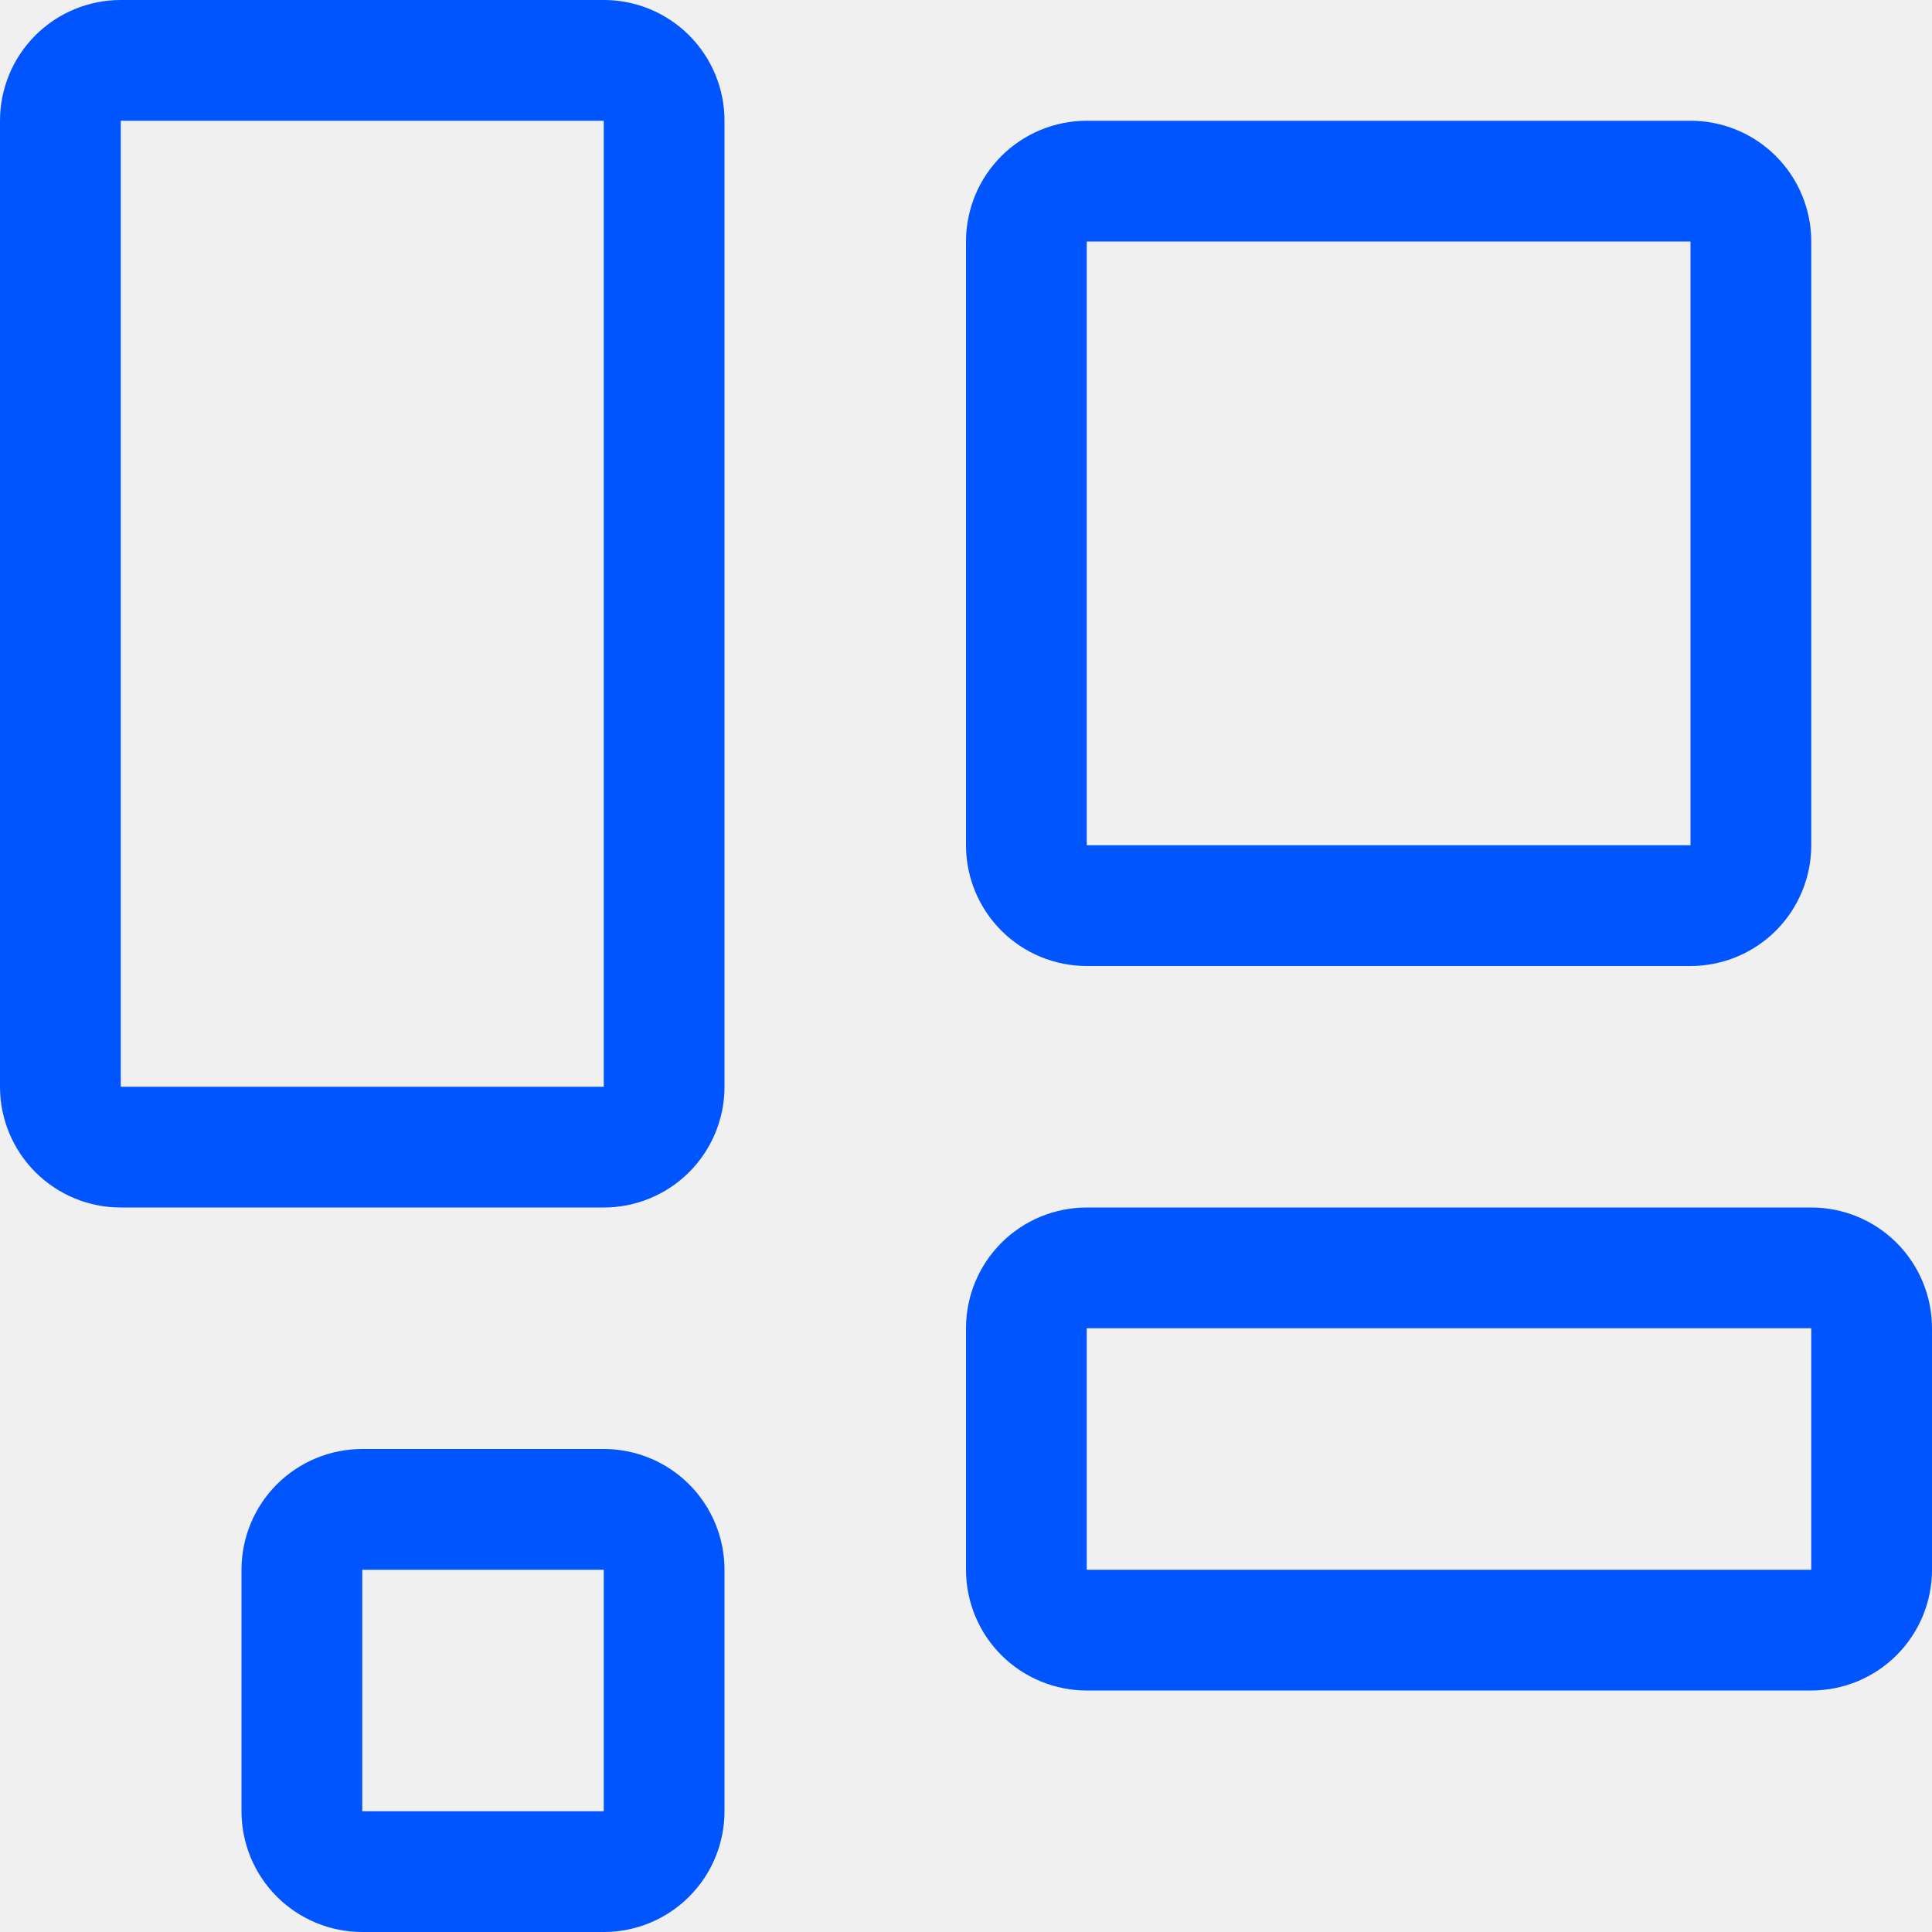
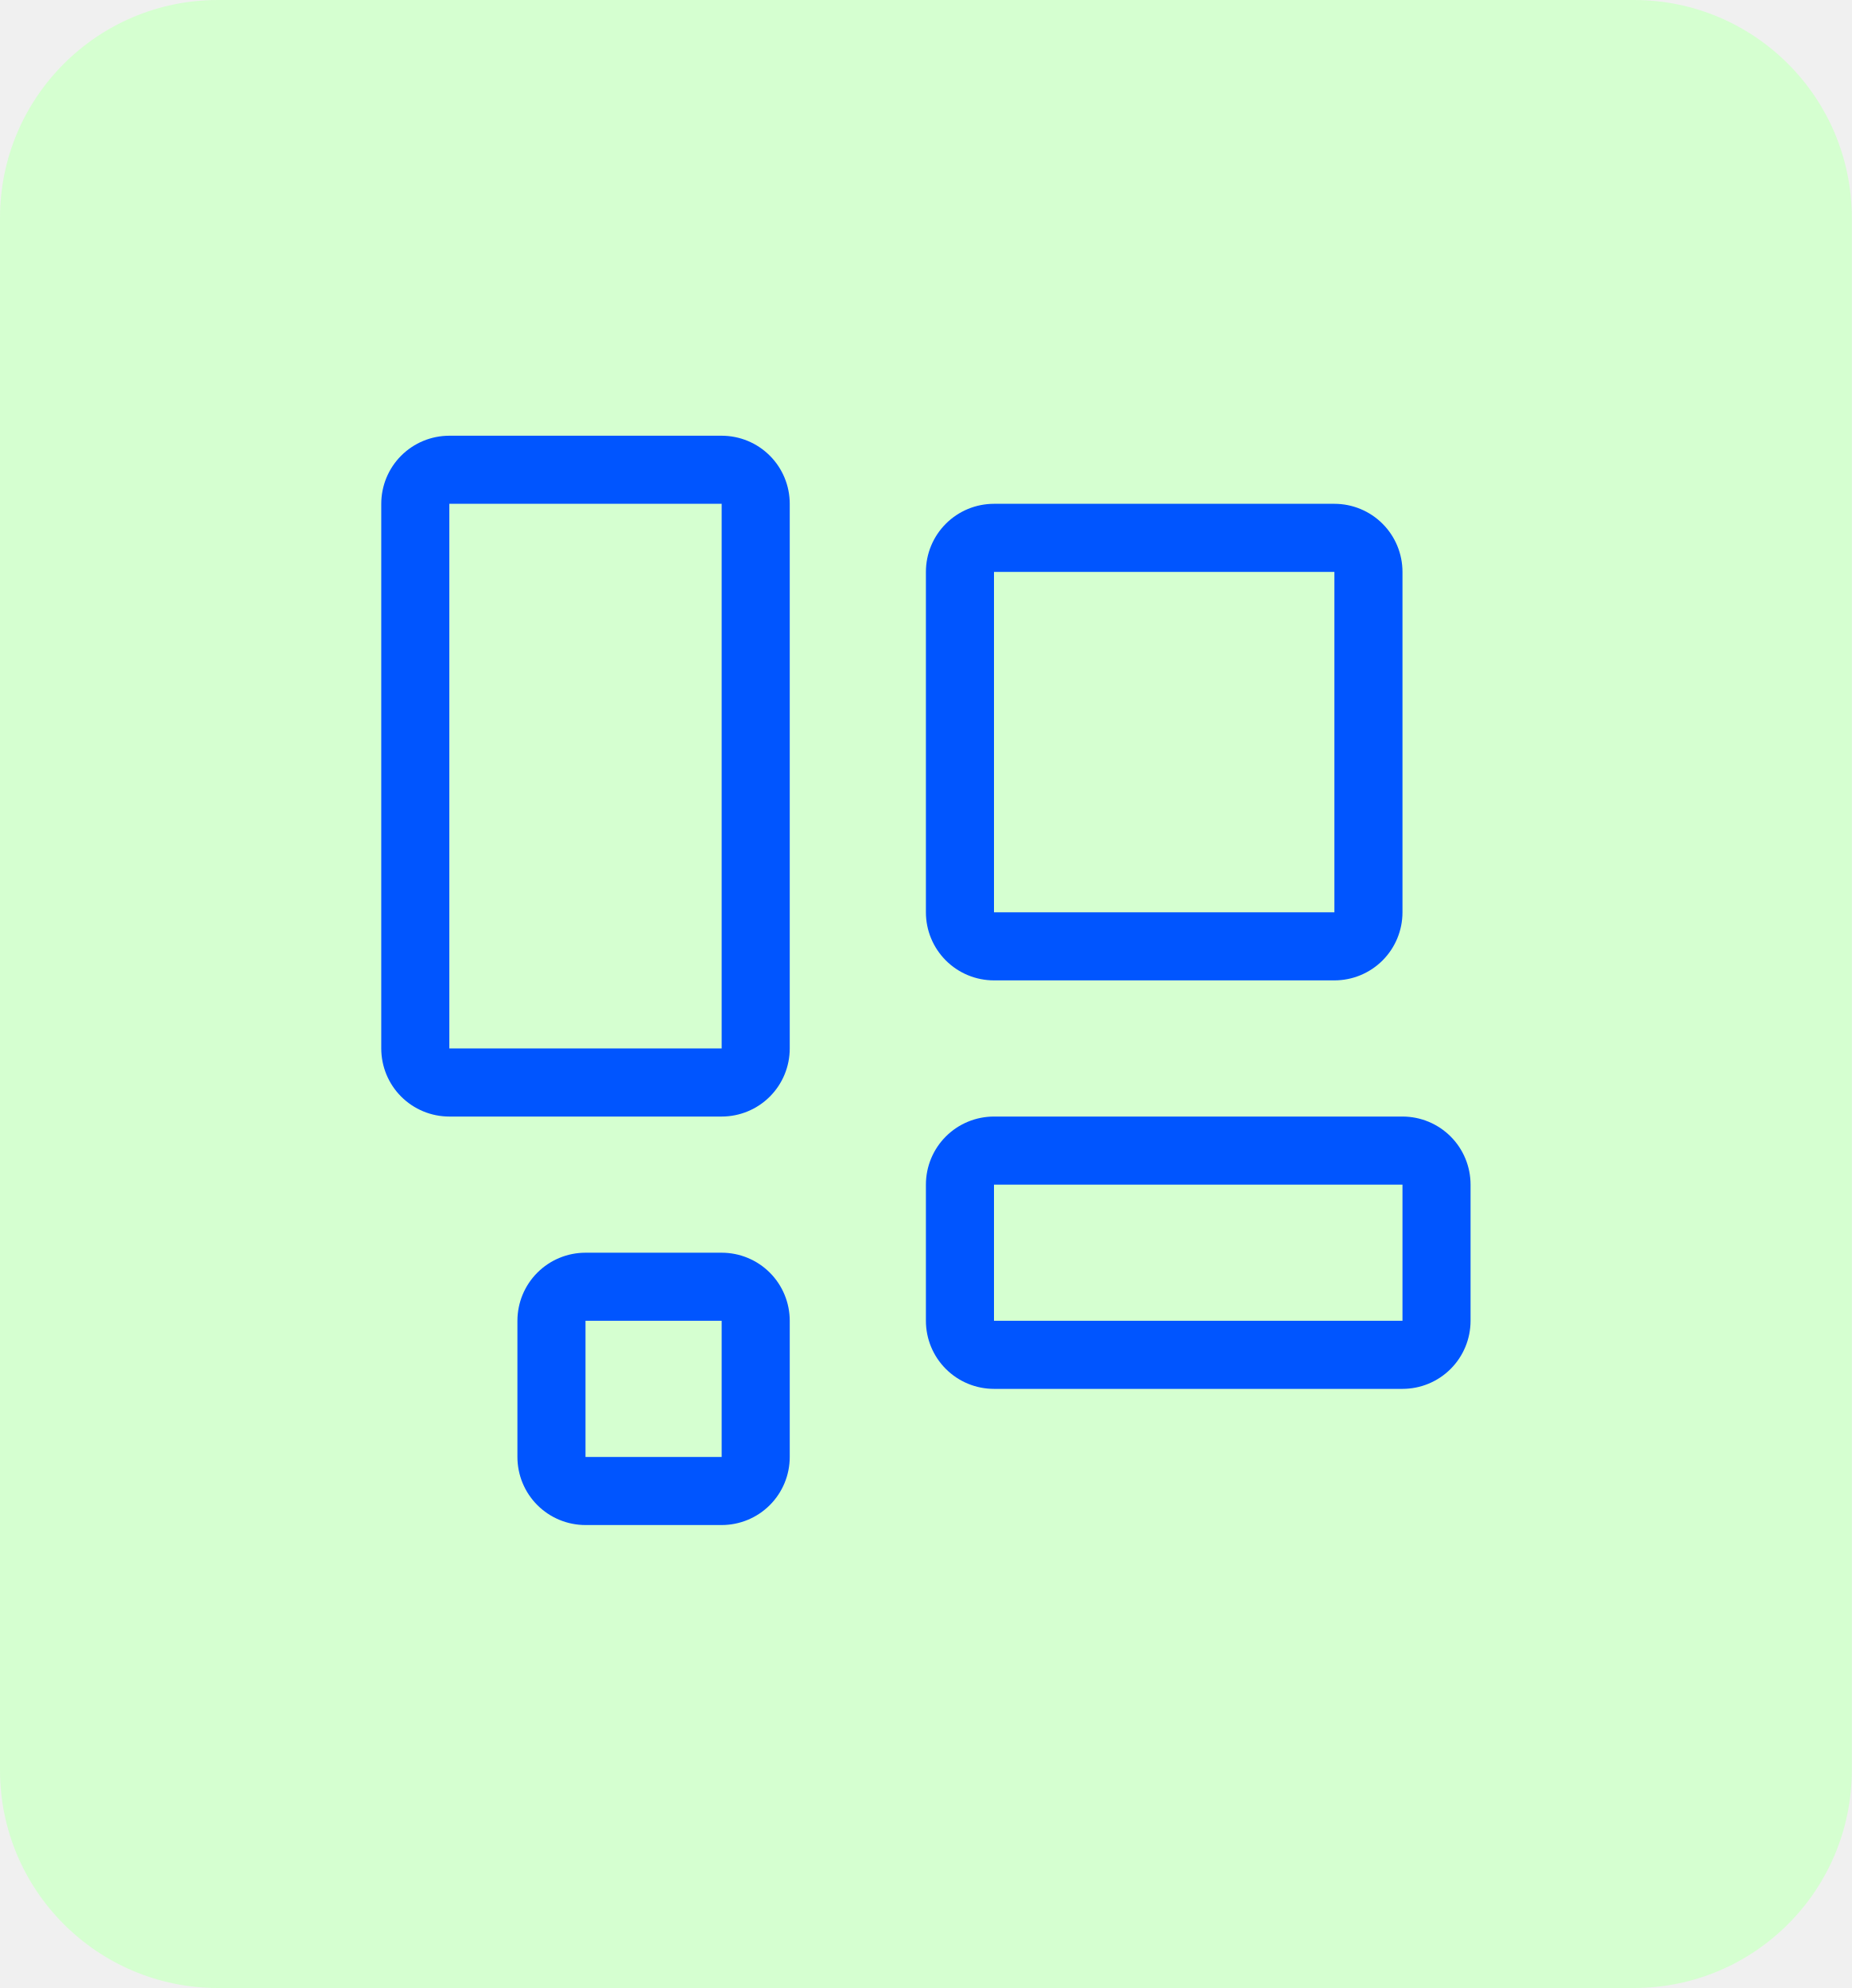
- <svg xmlns="http://www.w3.org/2000/svg" width="40" height="40" viewBox="0 0 40 40" fill="none">
-   <g clip-path="url(#clip0_329_26934)">
-     <path d="M12.5 2.5V22.5H2.5V2.5H12.5ZM2.5 0C1.837 0 1.201 0.263 0.732 0.732C0.263 1.201 0 1.837 0 2.5L0 22.5C0 23.163 0.263 23.799 0.732 24.268C1.201 24.737 1.837 25 2.5 25H12.5C13.163 25 13.799 24.737 14.268 24.268C14.737 23.799 15 23.163 15 22.5V2.5C15 1.837 14.737 1.201 14.268 0.732C13.799 0.263 13.163 0 12.5 0L2.5 0ZM35 5V17.5H22.5V5H35ZM22.5 2.5C21.837 2.5 21.201 2.763 20.732 3.232C20.263 3.701 20 4.337 20 5V17.5C20 18.163 20.263 18.799 20.732 19.268C21.201 19.737 21.837 20 22.5 20H35C35.663 20 36.299 19.737 36.768 19.268C37.237 18.799 37.5 18.163 37.5 17.5V5C37.5 4.337 37.237 3.701 36.768 3.232C36.299 2.763 35.663 2.5 35 2.5H22.5ZM12.5 32.5V37.5H7.5V32.5H12.5ZM7.5 30C6.837 30 6.201 30.263 5.732 30.732C5.263 31.201 5 31.837 5 32.5V37.5C5 38.163 5.263 38.799 5.732 39.268C6.201 39.737 6.837 40 7.5 40H12.5C13.163 40 13.799 39.737 14.268 39.268C14.737 38.799 15 38.163 15 37.5V32.5C15 31.837 14.737 31.201 14.268 30.732C13.799 30.263 13.163 30 12.5 30H7.5ZM37.5 27.5V32.5H22.5V27.5H37.5ZM22.5 25C21.837 25 21.201 25.263 20.732 25.732C20.263 26.201 20 26.837 20 27.5V32.5C20 33.163 20.263 33.799 20.732 34.268C21.201 34.737 21.837 35 22.5 35H37.5C38.163 35 38.799 34.737 39.268 34.268C39.737 33.799 40 33.163 40 32.5V27.5C40 26.837 39.737 26.201 39.268 25.732C38.799 25.263 38.163 25 37.5 25H22.5Z" fill="#0055FF" />
+ <svg xmlns="http://www.w3.org/2000/svg" width="68" height="73" viewBox="0 0 68 73" fill="none">
+   <rect width="68" height="73" rx="8" fill="#D5FFD0" />
+   <g clip-path="url(#clip0_329_26932)">
+     <path d="M26.5 18.5V38.5H16.5V18.5H26.5ZM16.5 16C15.837 16 15.201 16.263 14.732 16.732C14.263 17.201 14 17.837 14 18.5V38.5C14 39.163 14.263 39.799 14.732 40.268C15.201 40.737 15.837 41 16.5 41H26.5C27.163 41 27.799 40.737 28.268 40.268C28.737 39.799 29 39.163 29 38.5V18.5C29 17.837 28.737 17.201 28.268 16.732C27.799 16.263 27.163 16 26.5 16H16.5ZM49 21V33.5H36.5V21H49ZM36.5 18.5C35.837 18.5 35.201 18.763 34.732 19.232C34.263 19.701 34 20.337 34 21V33.5C34 34.163 34.263 34.799 34.732 35.268C35.201 35.737 35.837 36 36.5 36H49C49.663 36 50.299 35.737 50.768 35.268C51.237 34.799 51.5 34.163 51.5 33.5V21C51.5 20.337 51.237 19.701 50.768 19.232C50.299 18.763 49.663 18.5 49 18.5H36.5ZM26.5 48.5V53.5H21.5V48.5H26.5ZM21.5 46C20.837 46 20.201 46.263 19.732 46.732C19.263 47.201 19 47.837 19 48.5V53.5C19 54.163 19.263 54.799 19.732 55.268C20.201 55.737 20.837 56 21.5 56H26.5C27.163 56 27.799 55.737 28.268 55.268C28.737 54.799 29 54.163 29 53.5V48.5C29 47.837 28.737 47.201 28.268 46.732C27.799 46.263 27.163 46 26.5 46H21.5ZM51.5 43.5V48.5H36.5V43.5H51.5ZM36.5 41C35.837 41 35.201 41.263 34.732 41.732C34.263 42.201 34 42.837 34 43.5V48.5C34 49.163 34.263 49.799 34.732 50.268C35.201 50.737 35.837 51 36.5 51H51.5C52.163 51 52.799 50.737 53.268 50.268C53.737 49.799 54 49.163 54 48.5V43.5C54 42.837 53.737 42.201 53.268 41.732C52.799 41.263 52.163 41 51.5 41H36.5Z" fill="#0055FF" />
  </g>
  <defs>
-     <clipPath id="clip0_329_26934">
-       <rect width="40" height="40" fill="white" />
+     <clipPath id="clip0_329_26932">
+       <rect width="40" height="40" fill="white" transform="translate(14 16)" />
    </clipPath>
  </defs>
</svg>
